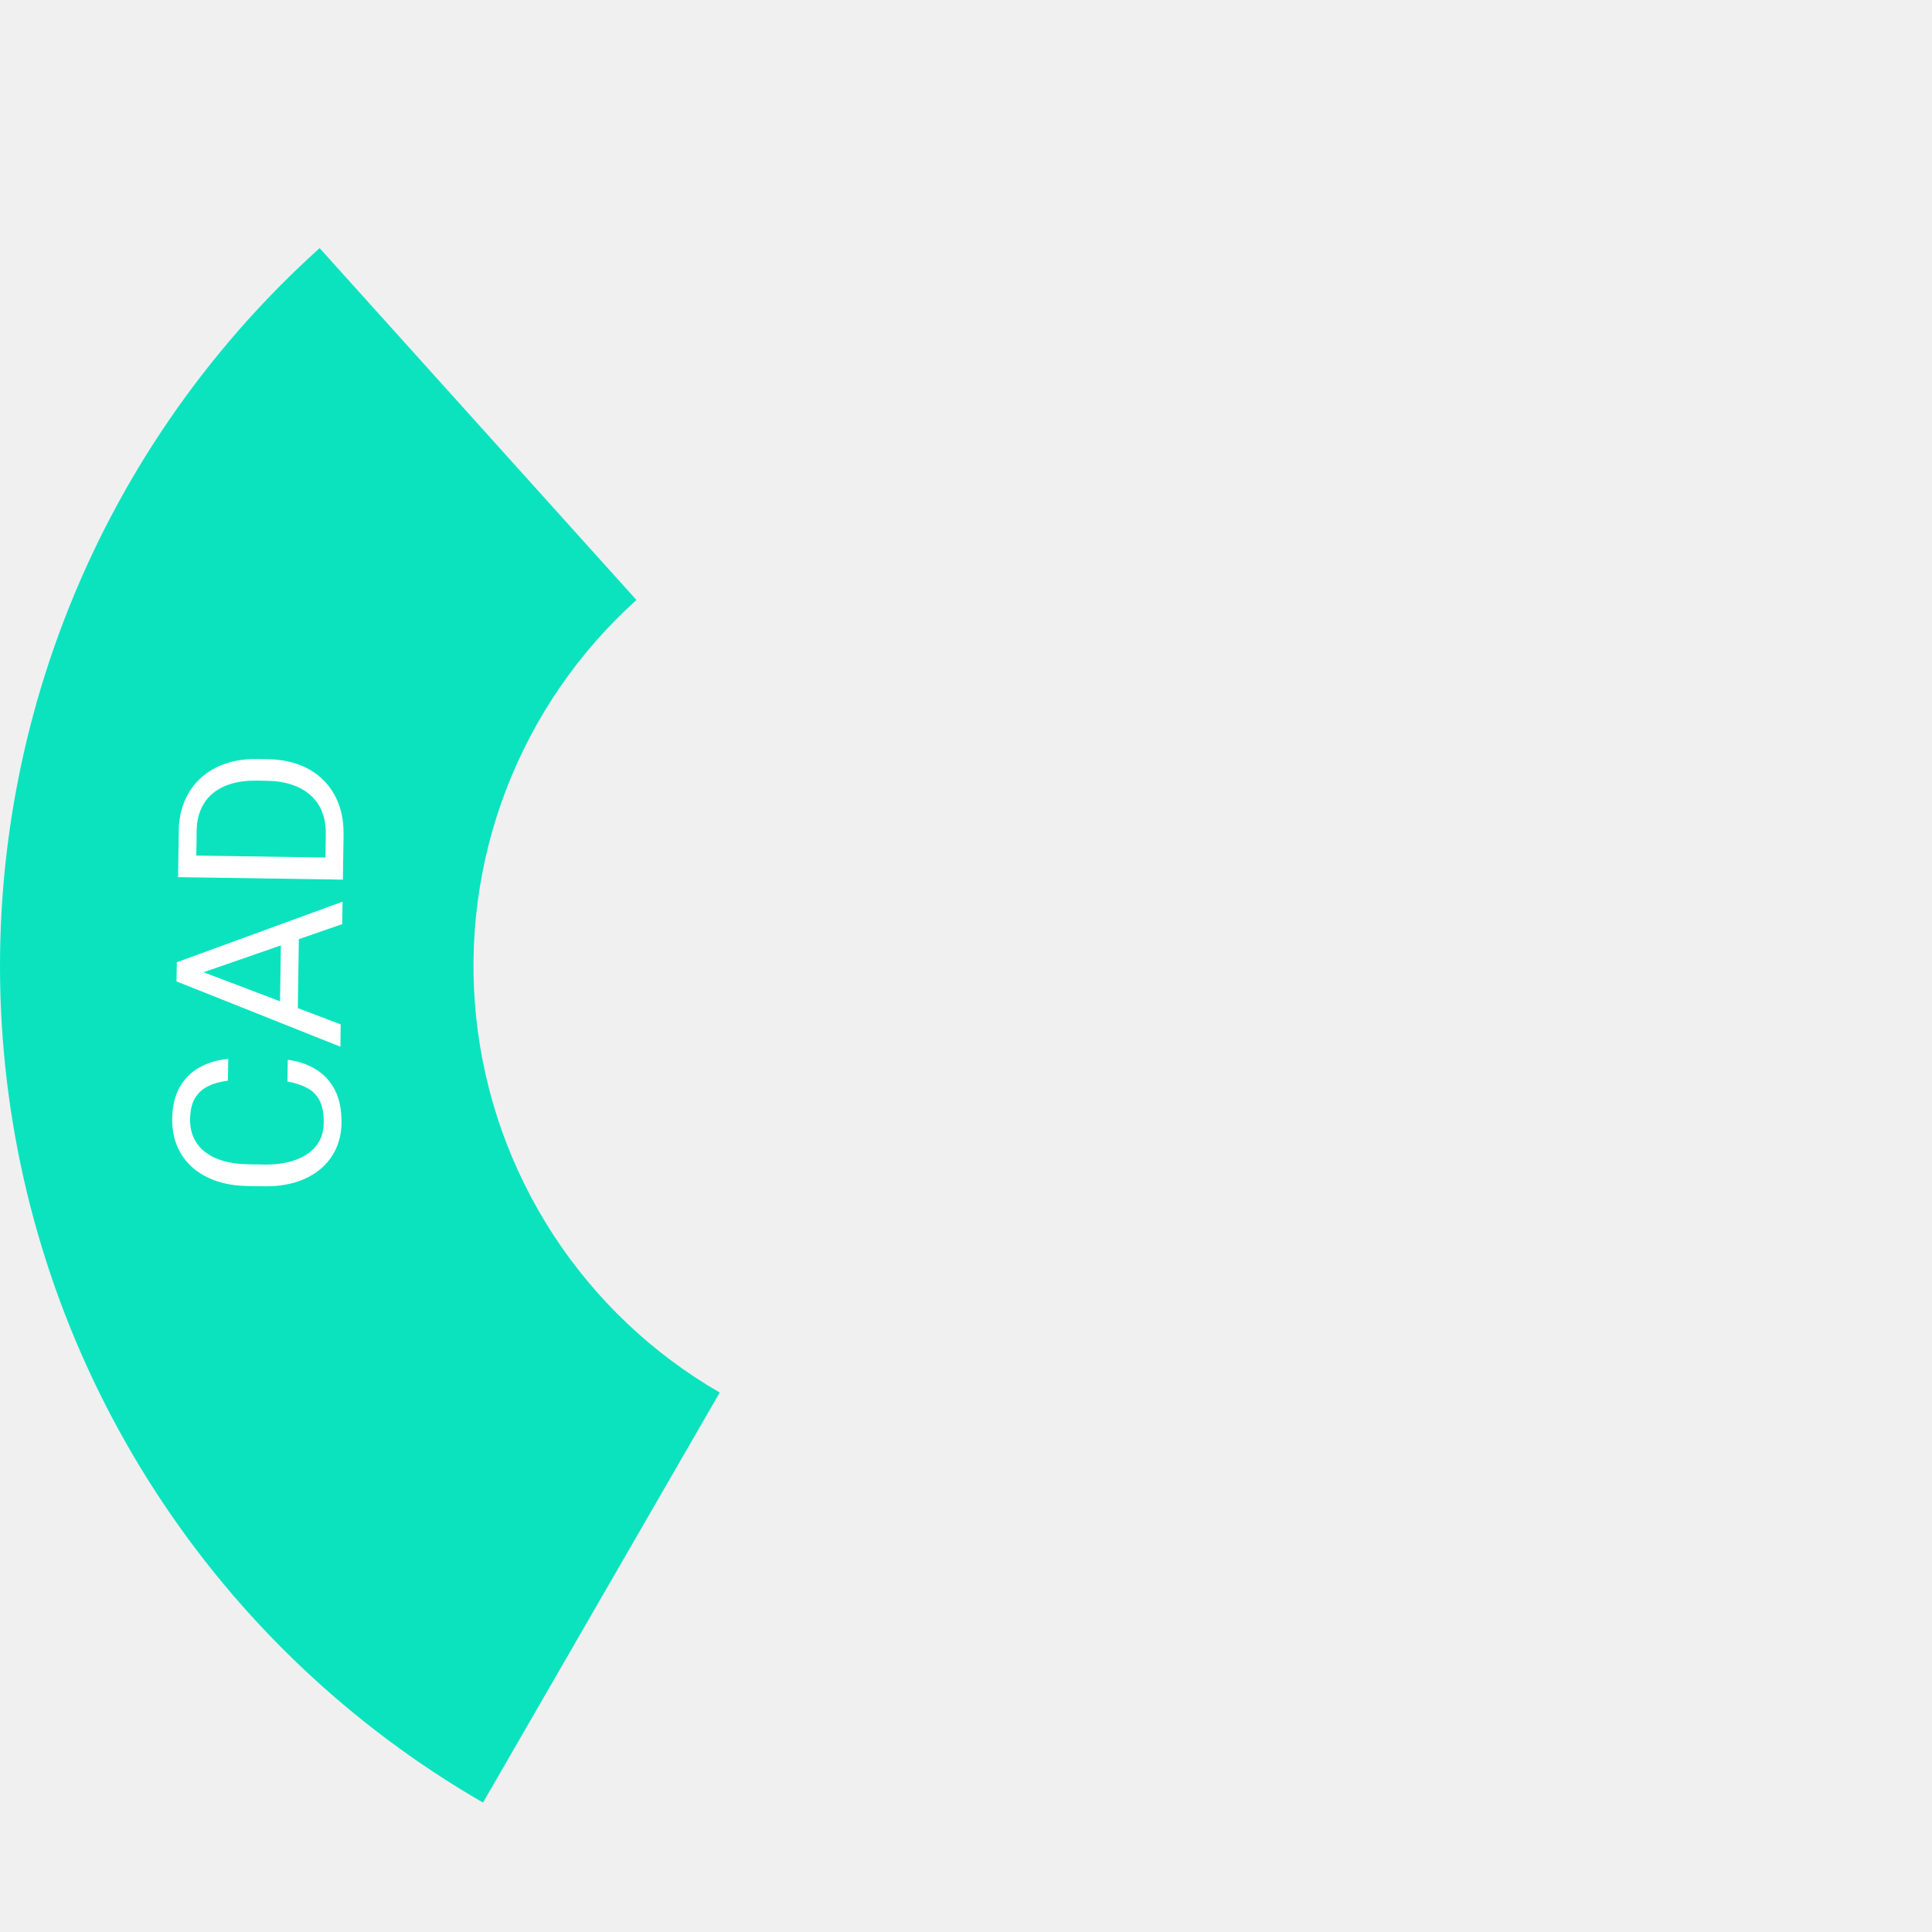
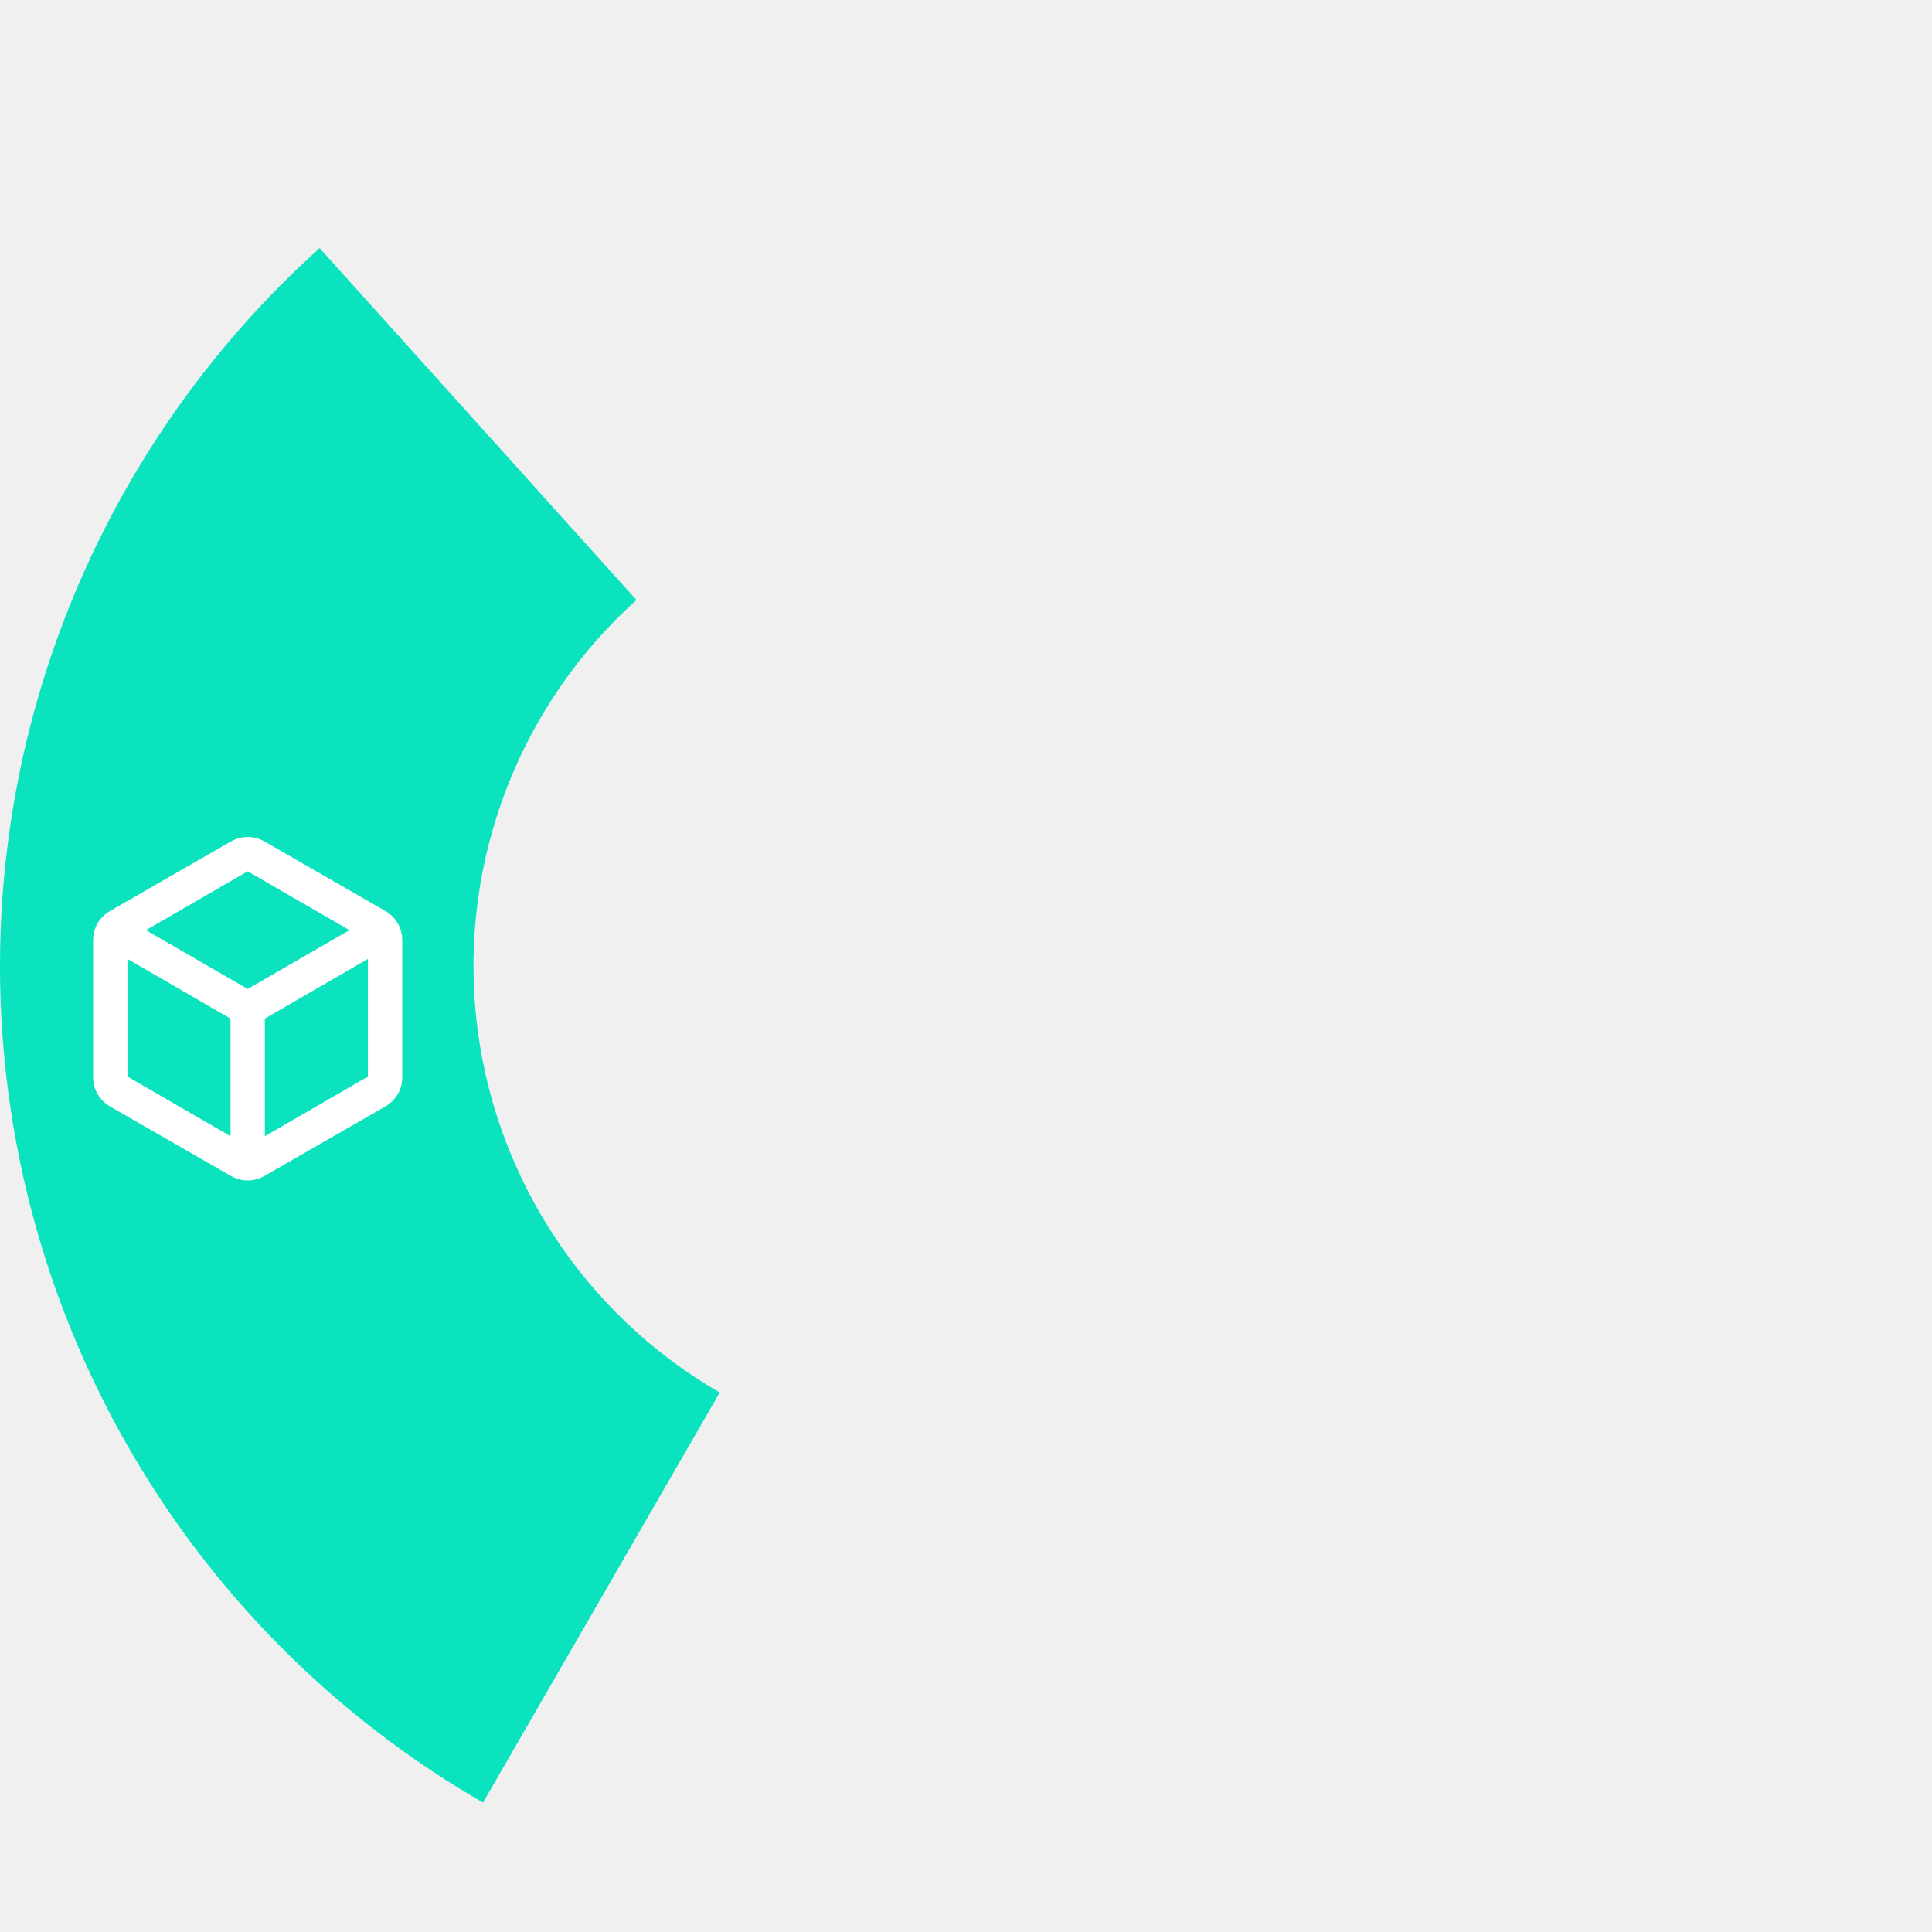
<svg xmlns="http://www.w3.org/2000/svg" width="200" height="200" viewBox="0 0 200 200" fill="none" version="1.1" id="svg6">
  <defs id="defs6" />
  <path d="M50 186.603C36.333 178.712 24.728 167.699 16.133 154.464C7.538 141.229 2.197 126.147 0.548 110.453C-1.102 94.758 0.987 78.896 6.642 64.163C12.297 49.43 21.359 36.245 33.087 25.686L65.884 62.11C59.905 67.494 55.284 74.217 52.401 81.728C49.517 89.24 48.453 97.328 49.294 105.329C50.135 113.331 52.858 121.021 57.24 127.769C61.622 134.517 67.539 140.132 74.507 144.155L50 186.603Z" fill="#0BE3BF" id="path2" />
-   <path d="M29.756 111.963L29.79 109.713C30.866 109.846 31.826 110.169 32.67 110.682C33.514 111.195 34.179 111.912 34.666 112.833C35.144 113.755 35.373 114.899 35.352 116.266C35.338 117.266 35.136 118.173 34.749 118.988C34.362 119.794 33.821 120.486 33.124 121.061C32.42 121.637 31.582 122.077 30.608 122.383C29.627 122.681 28.539 122.821 27.344 122.803L25.645 122.777C24.45 122.76 23.37 122.587 22.406 122.26C21.434 121.925 20.605 121.456 19.919 120.852C19.233 120.24 18.708 119.509 18.346 118.66C17.984 117.811 17.811 116.859 17.826 115.804C17.846 114.515 18.104 113.429 18.602 112.546C19.099 111.663 19.782 110.981 20.648 110.502C21.507 110.015 22.5 109.721 23.627 109.621L23.593 111.871C22.794 111.968 22.108 112.161 21.533 112.449C20.951 112.737 20.499 113.153 20.178 113.695C19.858 114.237 19.691 114.949 19.678 115.832C19.666 116.59 19.801 117.26 20.081 117.842C20.362 118.417 20.765 118.903 21.29 119.302C21.815 119.692 22.448 119.991 23.187 120.197C23.926 120.404 24.749 120.514 25.655 120.527L27.377 120.553C28.213 120.566 29 120.491 29.736 120.331C30.473 120.162 31.122 119.902 31.682 119.551C32.242 119.2 32.686 118.75 33.015 118.2C33.336 117.65 33.502 116.996 33.513 116.238C33.527 115.277 33.386 114.51 33.09 113.935C32.794 113.36 32.363 112.924 31.797 112.626C31.231 112.321 30.551 112.1 29.756 111.963ZM19.807 100.164L35.271 106.045L35.237 108.353L18.273 101.594L18.296 100.106L19.807 100.164ZM35.426 95.663L19.793 101.09L18.281 101.102L18.303 99.614L35.461 93.343L35.426 95.663ZM29.106 95.861L30.958 95.889L30.814 105.474L28.963 105.446L29.106 95.861ZM35.565 86.441L35.511 90.004L33.672 89.953L33.725 86.414C33.743 85.195 33.505 84.176 33.009 83.356C32.505 82.536 31.796 81.916 30.88 81.496C29.957 81.068 28.874 80.845 27.632 80.826L26.589 80.81C25.613 80.796 24.744 80.9 23.983 81.123C23.214 81.346 22.564 81.68 22.034 82.125C21.496 82.57 21.085 83.119 20.802 83.771C20.519 84.415 20.371 85.159 20.358 86.003L20.301 89.846L18.45 89.819L18.507 85.975C18.524 84.858 18.727 83.841 19.115 82.925C19.496 82.009 20.043 81.224 20.756 80.571C21.462 79.909 22.313 79.406 23.31 79.062C24.3 78.717 25.412 78.554 26.646 78.573L27.666 78.588C28.9 78.606 30.01 78.803 30.997 79.177C31.976 79.551 32.808 80.083 33.493 80.773C34.178 81.455 34.701 82.276 35.062 83.234C35.415 84.185 35.582 85.254 35.565 86.441ZM18.469 88.541L35.529 88.797L35.495 91.058L18.435 90.803L18.469 88.541Z" fill="white" id="path5" />
+   <g style="fill:#ffffff" id="g8" transform="matrix(0.04444444,0,0,0.04444444,2.298897,123.7557)">
+     <path d="m 485.18,-138 v -274 l -240,-139 v 274 z m 80,0 240,-139 v -274 l -240,139 z m -40,-343 237,-137 -237,-137 -237,137 z m -320,274 q -19,-11 -29.5,-29 -10.5,-18 -10.5,-40 v -318 q 0,-22 10.5,-40 10.5,-18 29.5,-29 l 280,-161 q 19,-11 40,-11 21,0 40,11 l 280,161 q 19,11 29.5,29 10.5,18 10.5,40 v 318 q 0,22 -10.5,40 -10.5,18 -29.5,29 l -280,161 q -19,11 -40,11 -21,0 -40,-11 z m 320,-228 z" id="path1-7" style="fill:#ffffff" />
+   </g>
</svg>
